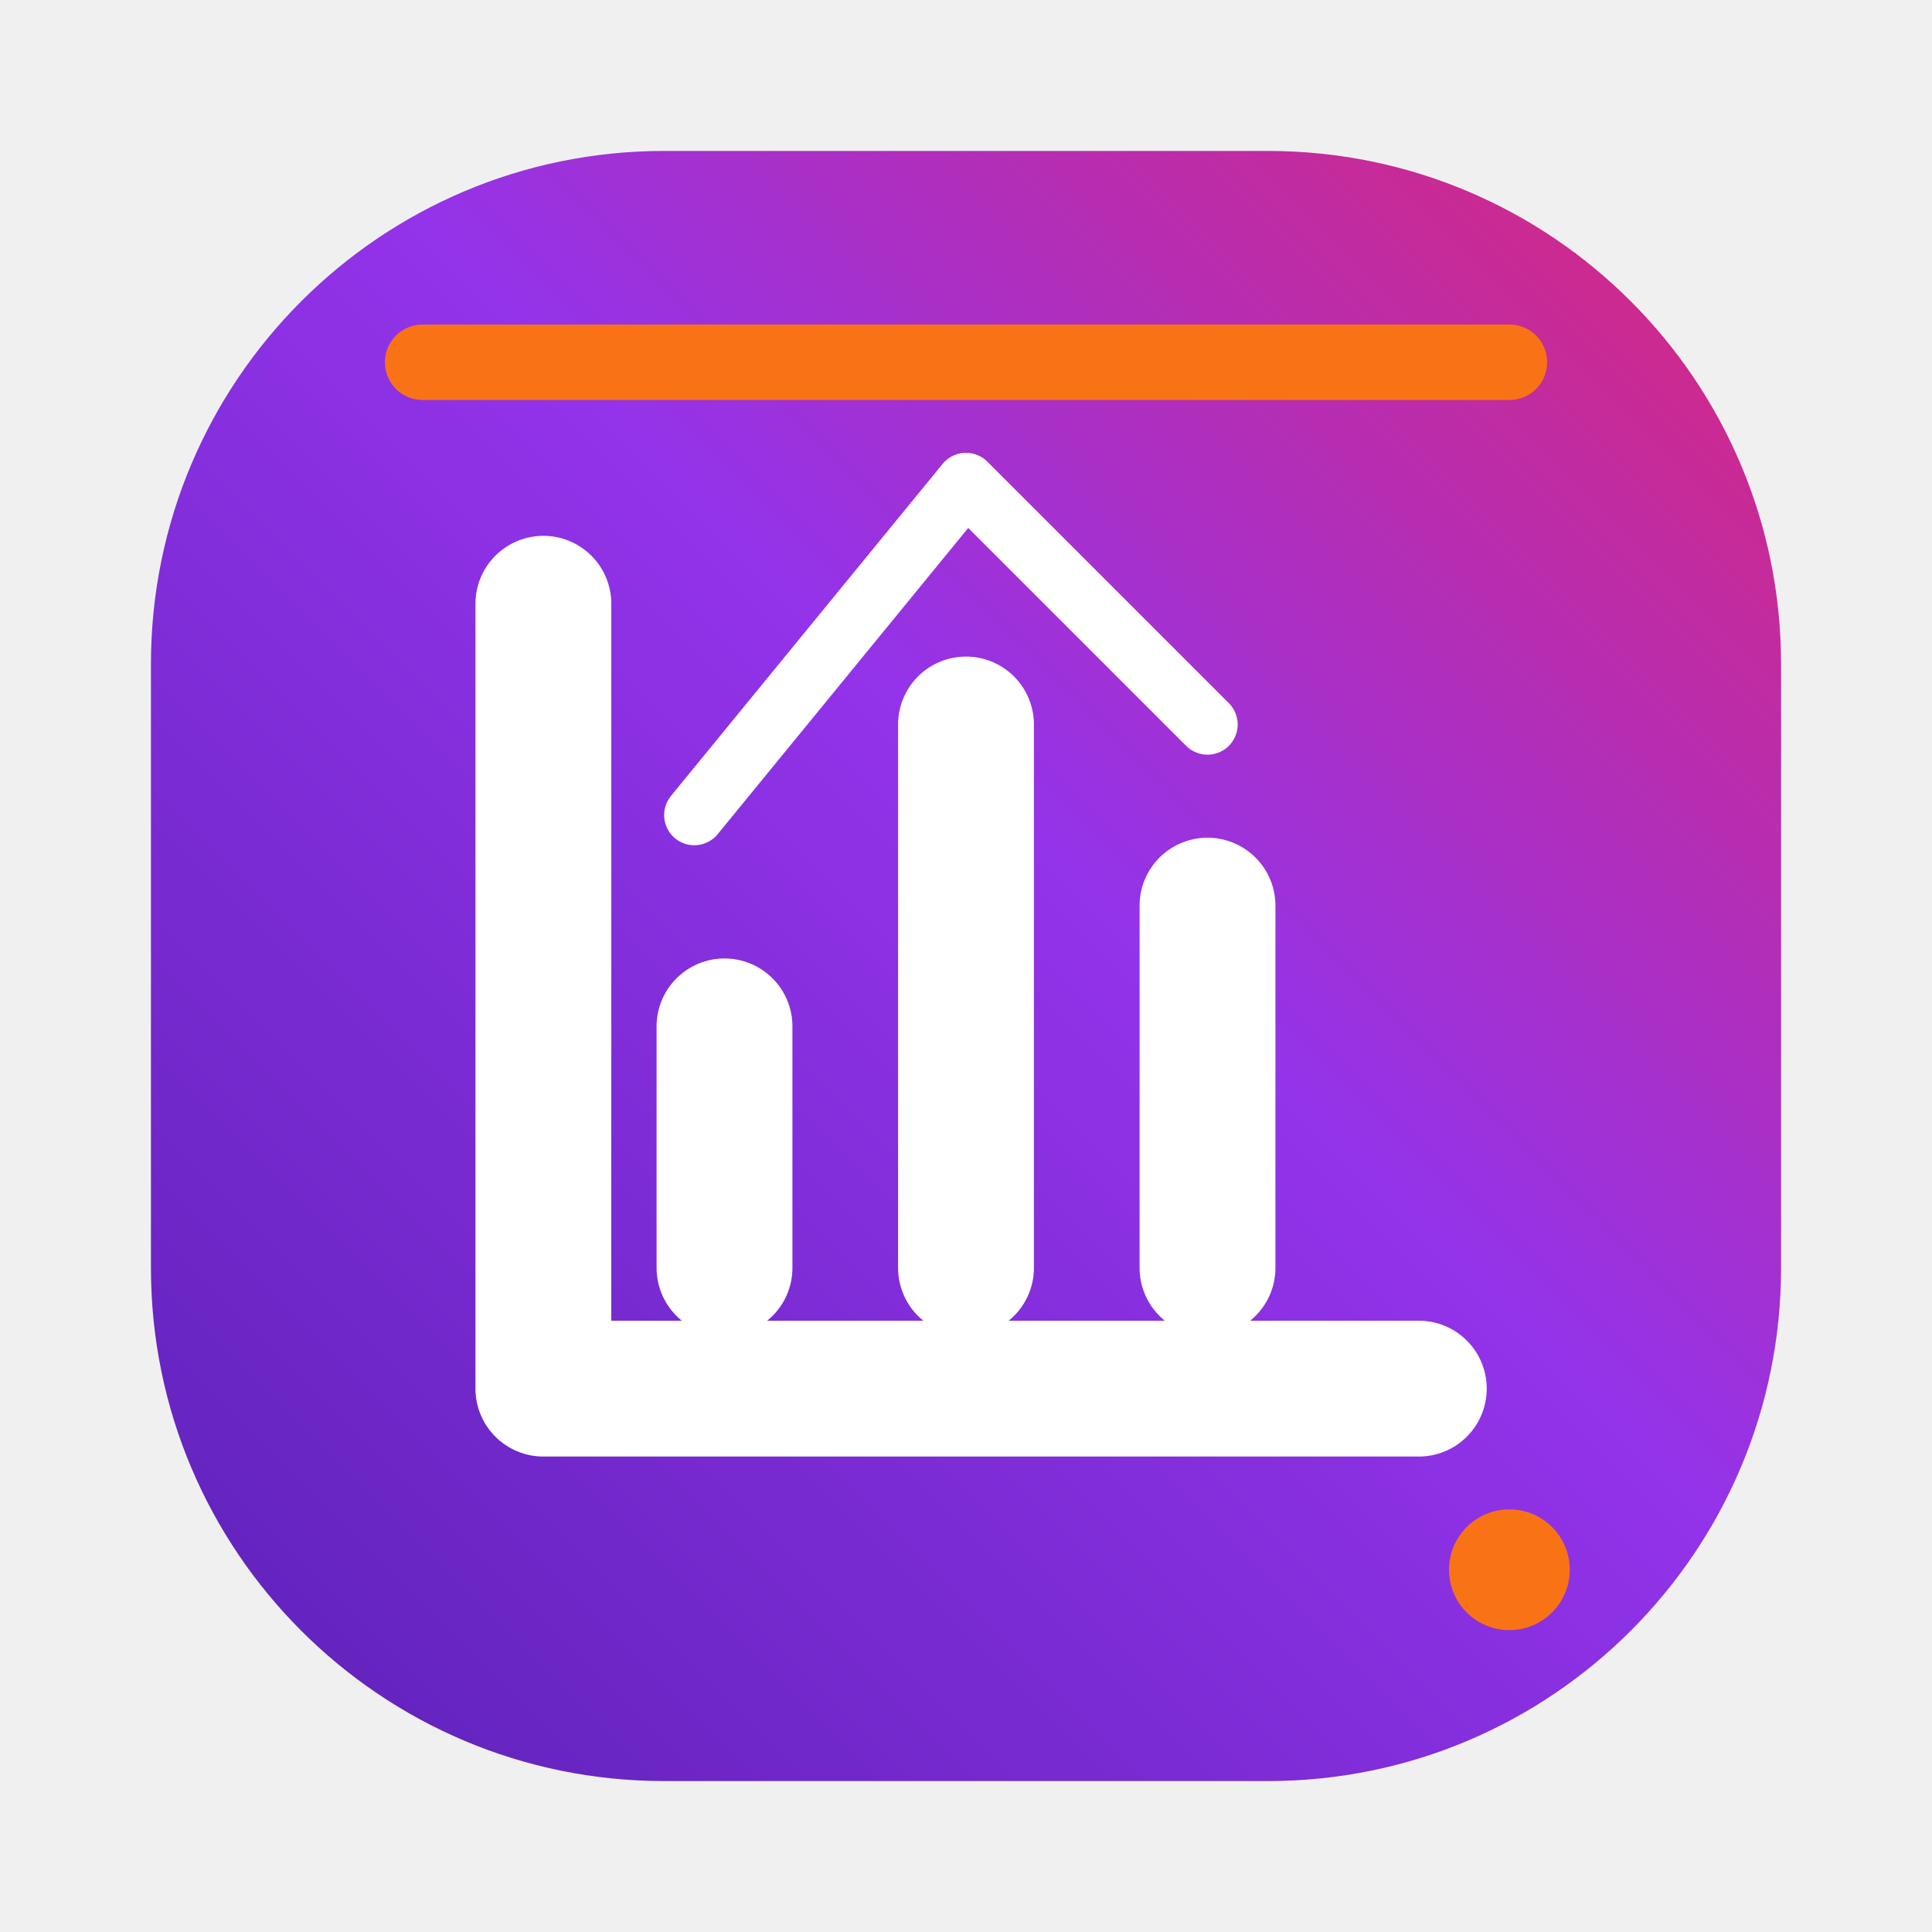
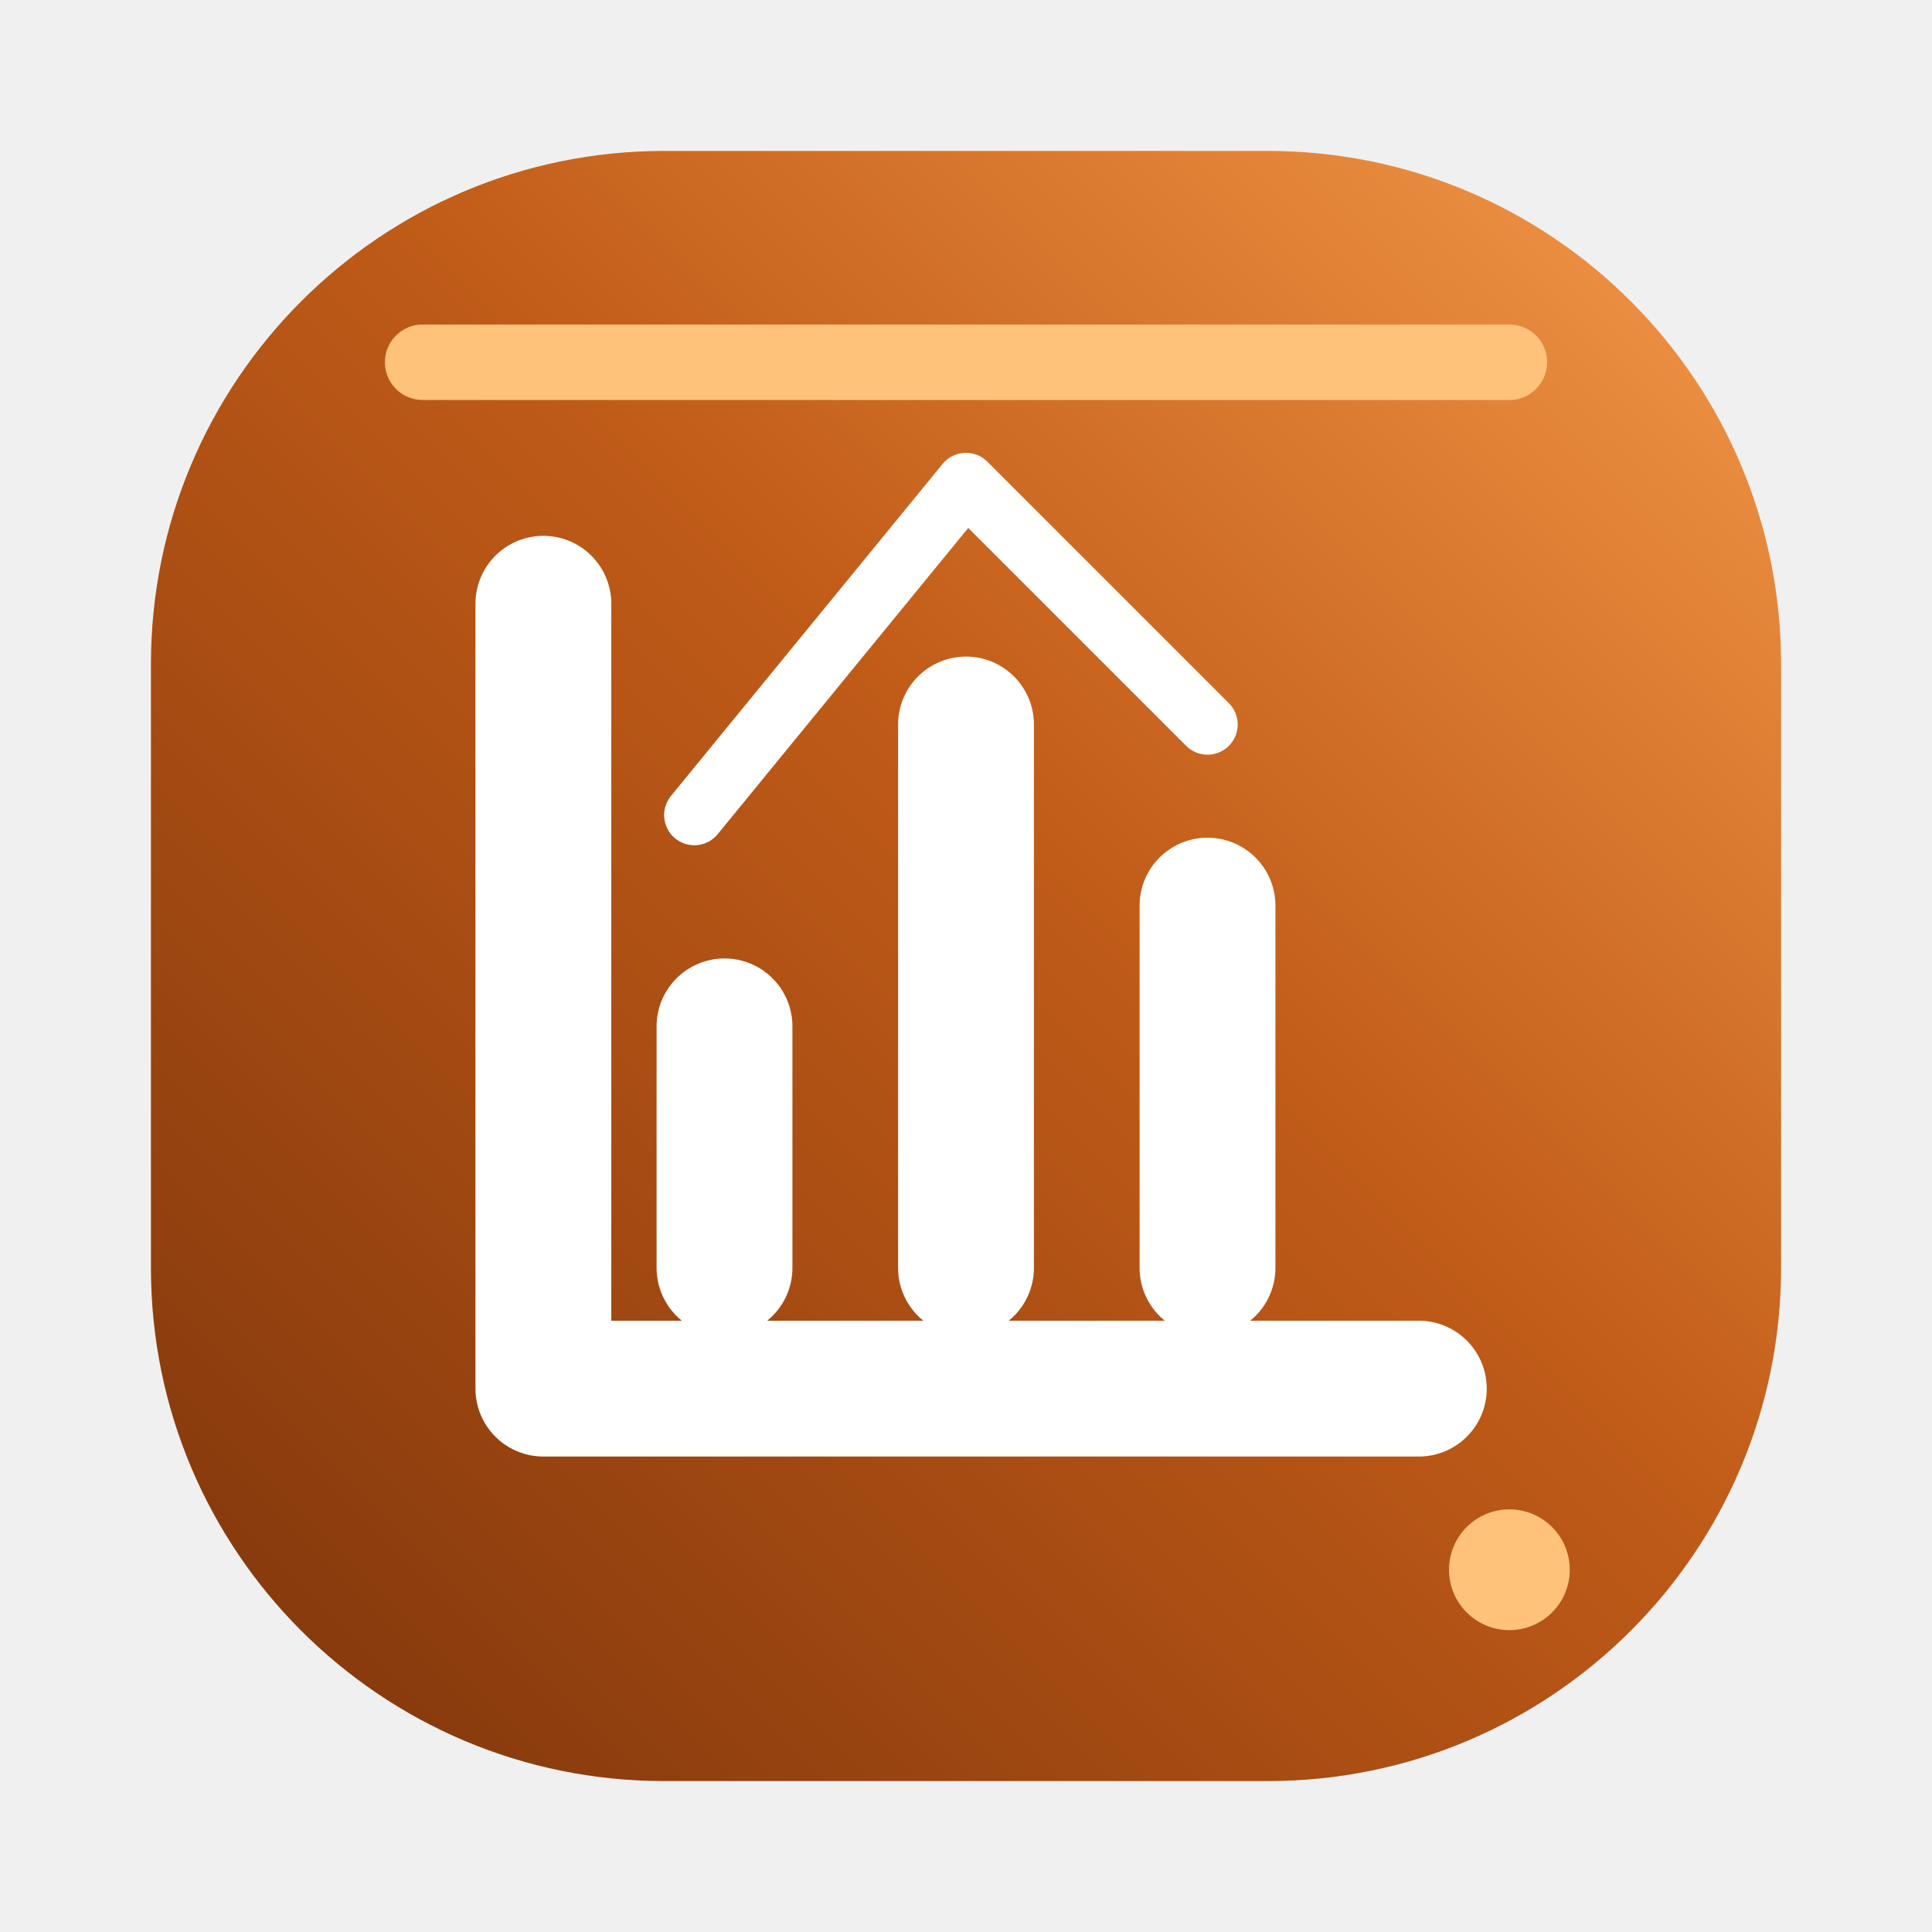
<svg xmlns="http://www.w3.org/2000/svg" viewBox="0 0 64 64" role="img" aria-label="MathWorld statistics category icon">
  <defs>
    <linearGradient id="mw" x1="0" y1="1" x2="1" y2="0">
-       <stop stop-color="#5b21b6" />
-       <stop offset=".56" stop-color="#9333ea" />
-       <stop offset="1" stop-color="#db2777" />
+       <stop stop-color="#7D340B" />
+       <stop offset=".56" stop-color="#C05B18" />
+       <stop offset="1" stop-color="#F69B4B" />
    </linearGradient>
  </defs>
  <rect x="5" y="5" width="54" height="54" rx="17" fill="url(#mw)" />
-   <path d="M14 12h36" stroke="#F97316" stroke-width="2.5" stroke-linecap="round" />
+   <path d="M14 12h36" stroke="#FFC27B" stroke-width="2.5" stroke-linecap="round" />
  <g fill="none" stroke="#fff" stroke-width="2.7" stroke-linecap="round" stroke-linejoin="round">
    <path d="M18 46V20m0 26h29M24 42v-8m8 8V24m8 18V30" stroke-width="4.5" />
    <path d="M23 27l9-11 8 8" stroke-width="2" />
  </g>
-   <circle cx="50" cy="52" r="2" fill="#F97316" />
+   <circle cx="50" cy="52" r="2" fill="#FFC27B" />
</svg>
